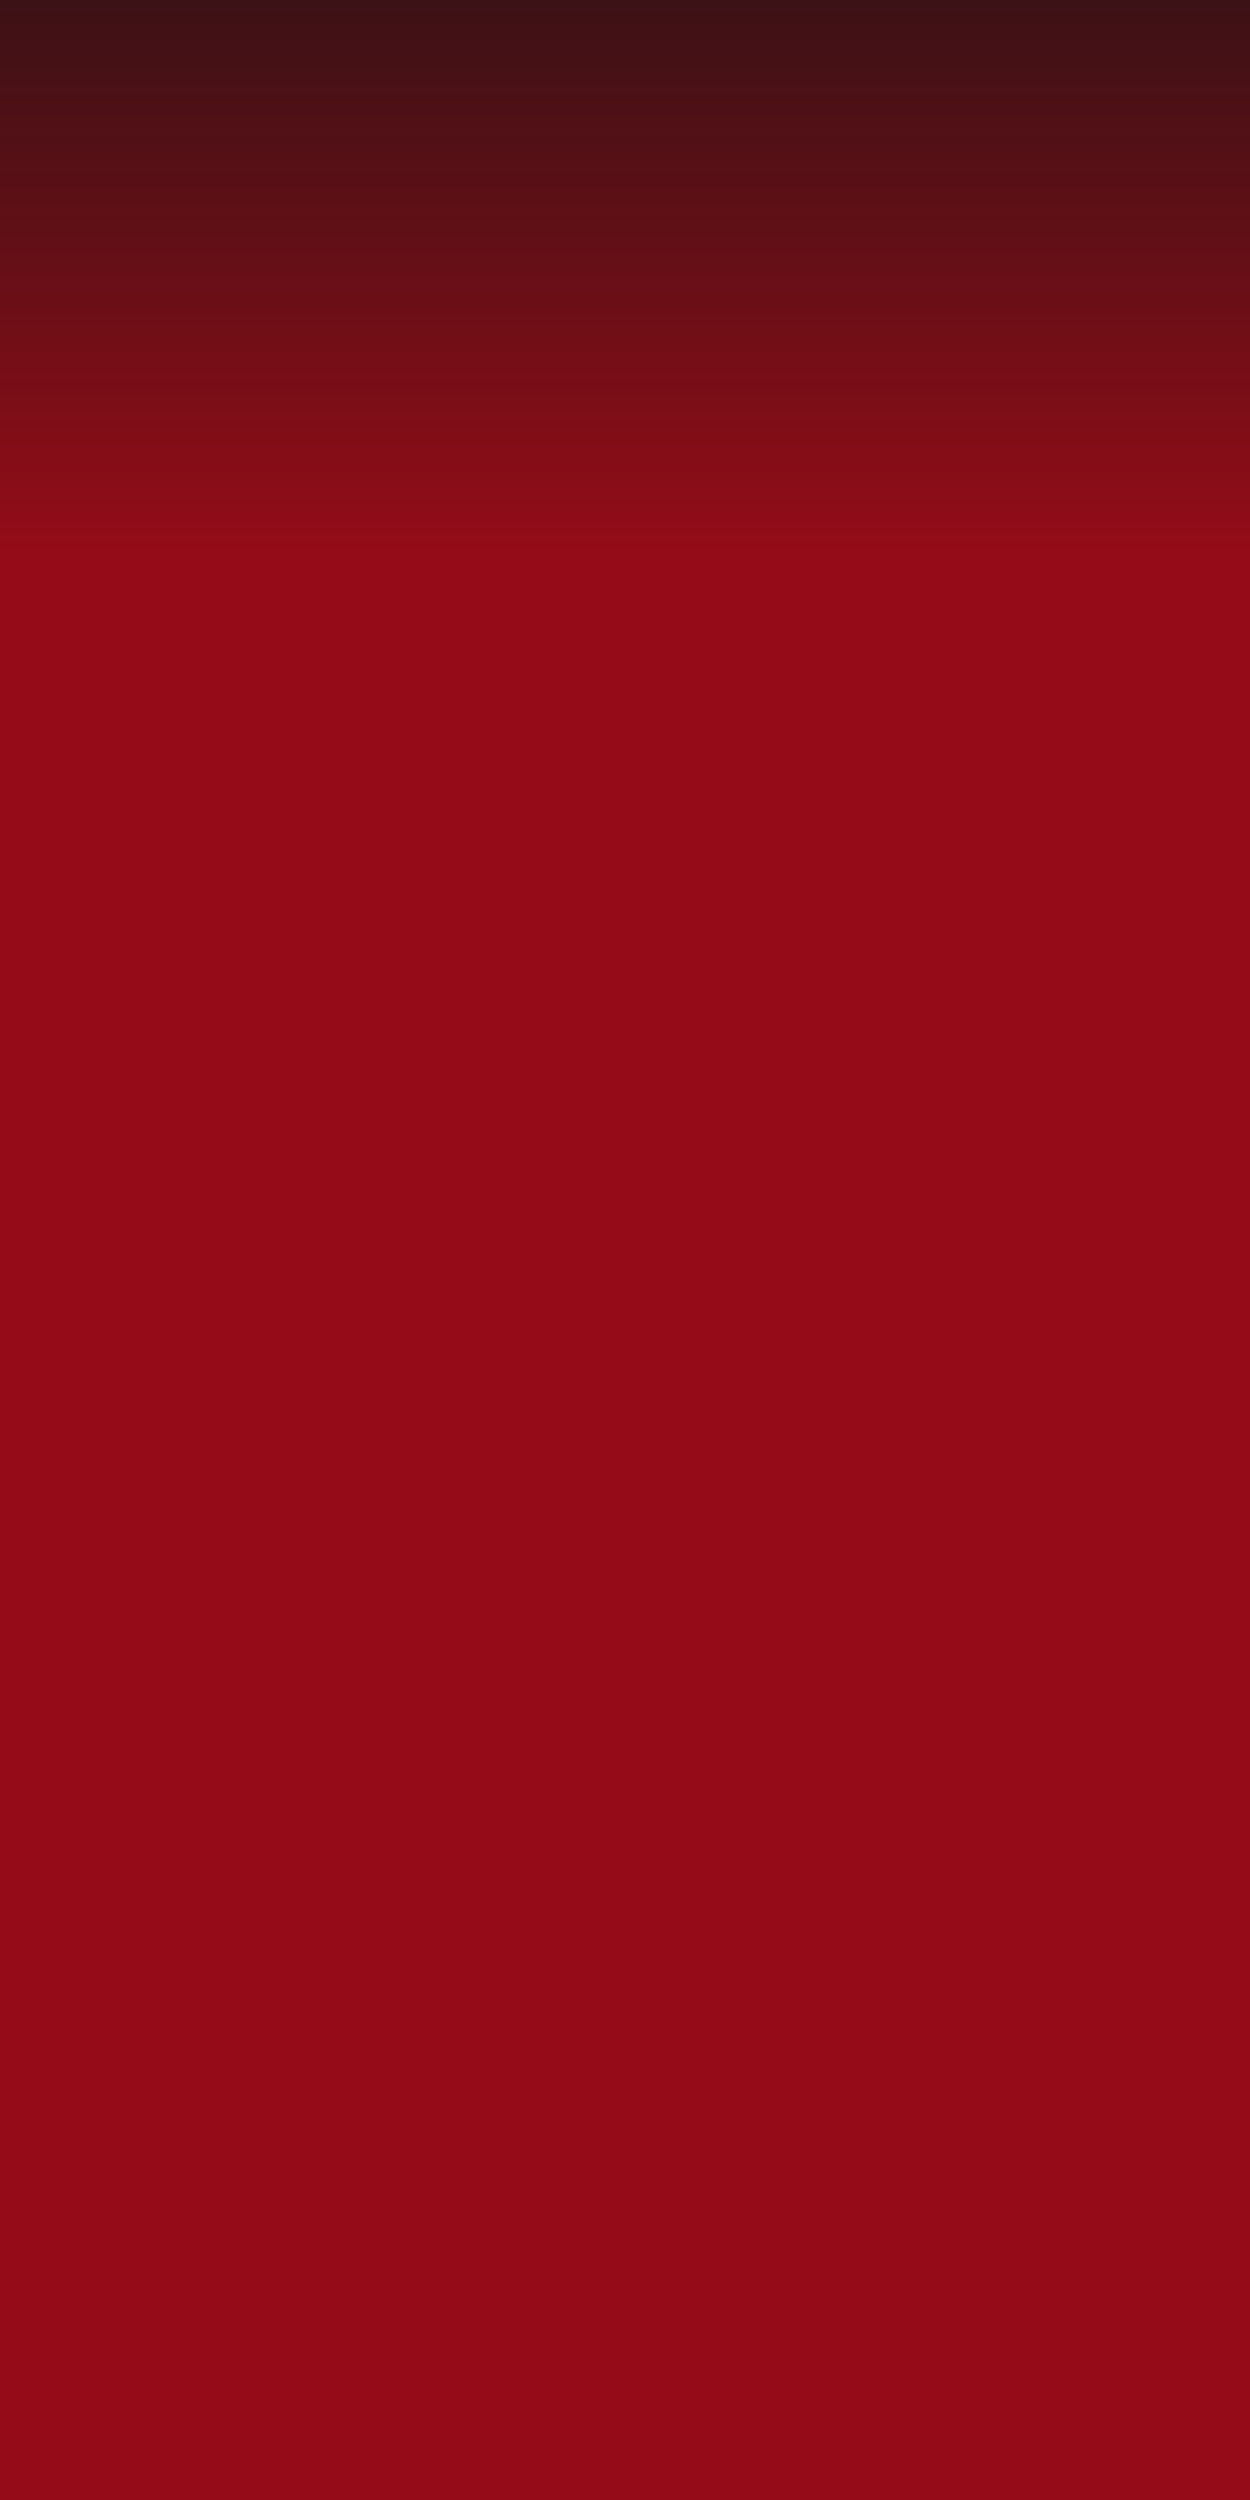
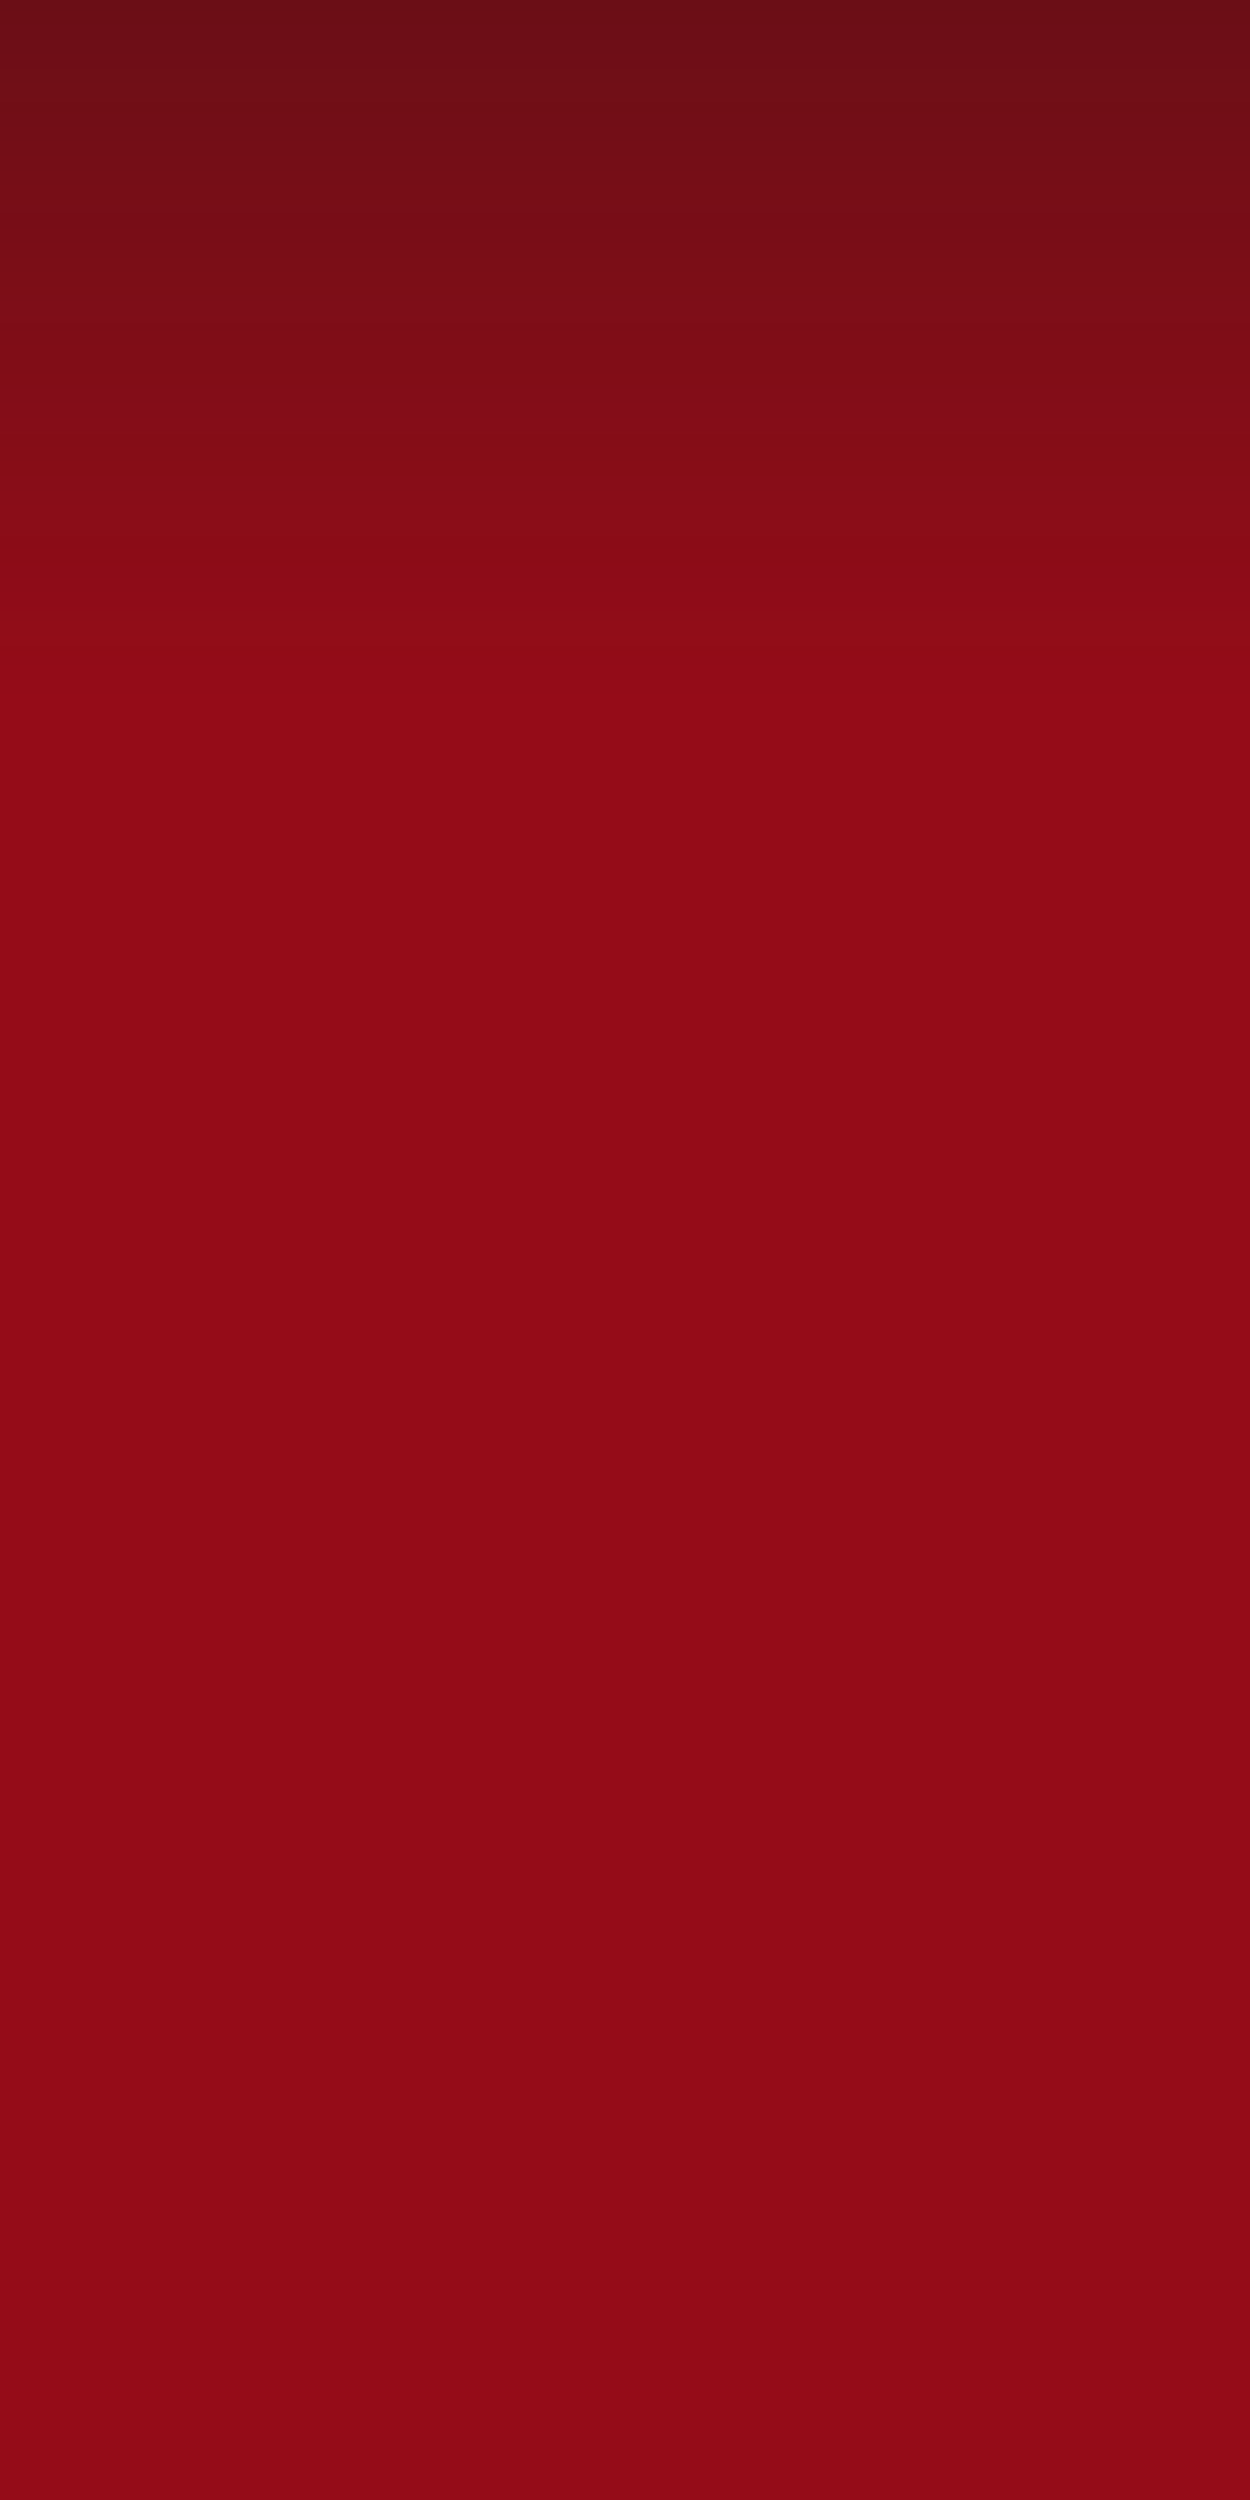
<svg xmlns="http://www.w3.org/2000/svg" xmlns:xlink="http://www.w3.org/1999/xlink" width="50" height="100" id="svg2" version="1.1">
  <defs id="defs4">
    <linearGradient id="linearGradient3765">
      <stop style="stop-color:#950c18;stop-opacity:1;" offset="0" id="stop3767" />
      <stop style="stop-color:#950c18;stop-opacity:0;" offset="1" id="stop3769" />
    </linearGradient>
-     <linearGradient xlink:href="#linearGradient3765" id="linearGradient3771" x1="23.739" y1="22.521" x2="23.739" y2="-10.127" gradientUnits="userSpaceOnUse" />
+     <linearGradient xlink:href="#linearGradient3765" id="linearGradient3771" x1="23.739" y1="28.061" x2="23.739" y2="-58.611" gradientUnits="userSpaceOnUse" />
  </defs>
  <g id="layer1" transform="translate(0,-952.3622)">
    <rect style="fill:#000000;fill-opacity:1;fill-rule:evenodd;stroke:none;opacity:0.92" id="rect3773" width="107.076" height="136.876" x="-24.749" y="-15.662" transform="translate(0,952.3622)" />
    <rect style="fill:url(#linearGradient3771);fill-opacity:1;fill-rule:evenodd;stroke:none;stroke-width:2;stroke-linecap:round;stroke-linejoin:round;stroke-miterlimit:4;stroke-opacity:1;stroke-dasharray:none" id="rect2987" width="56.569" height="106.824" x="-3.03" y="-3.541" transform="translate(0,952.3622)" />
  </g>
</svg>
